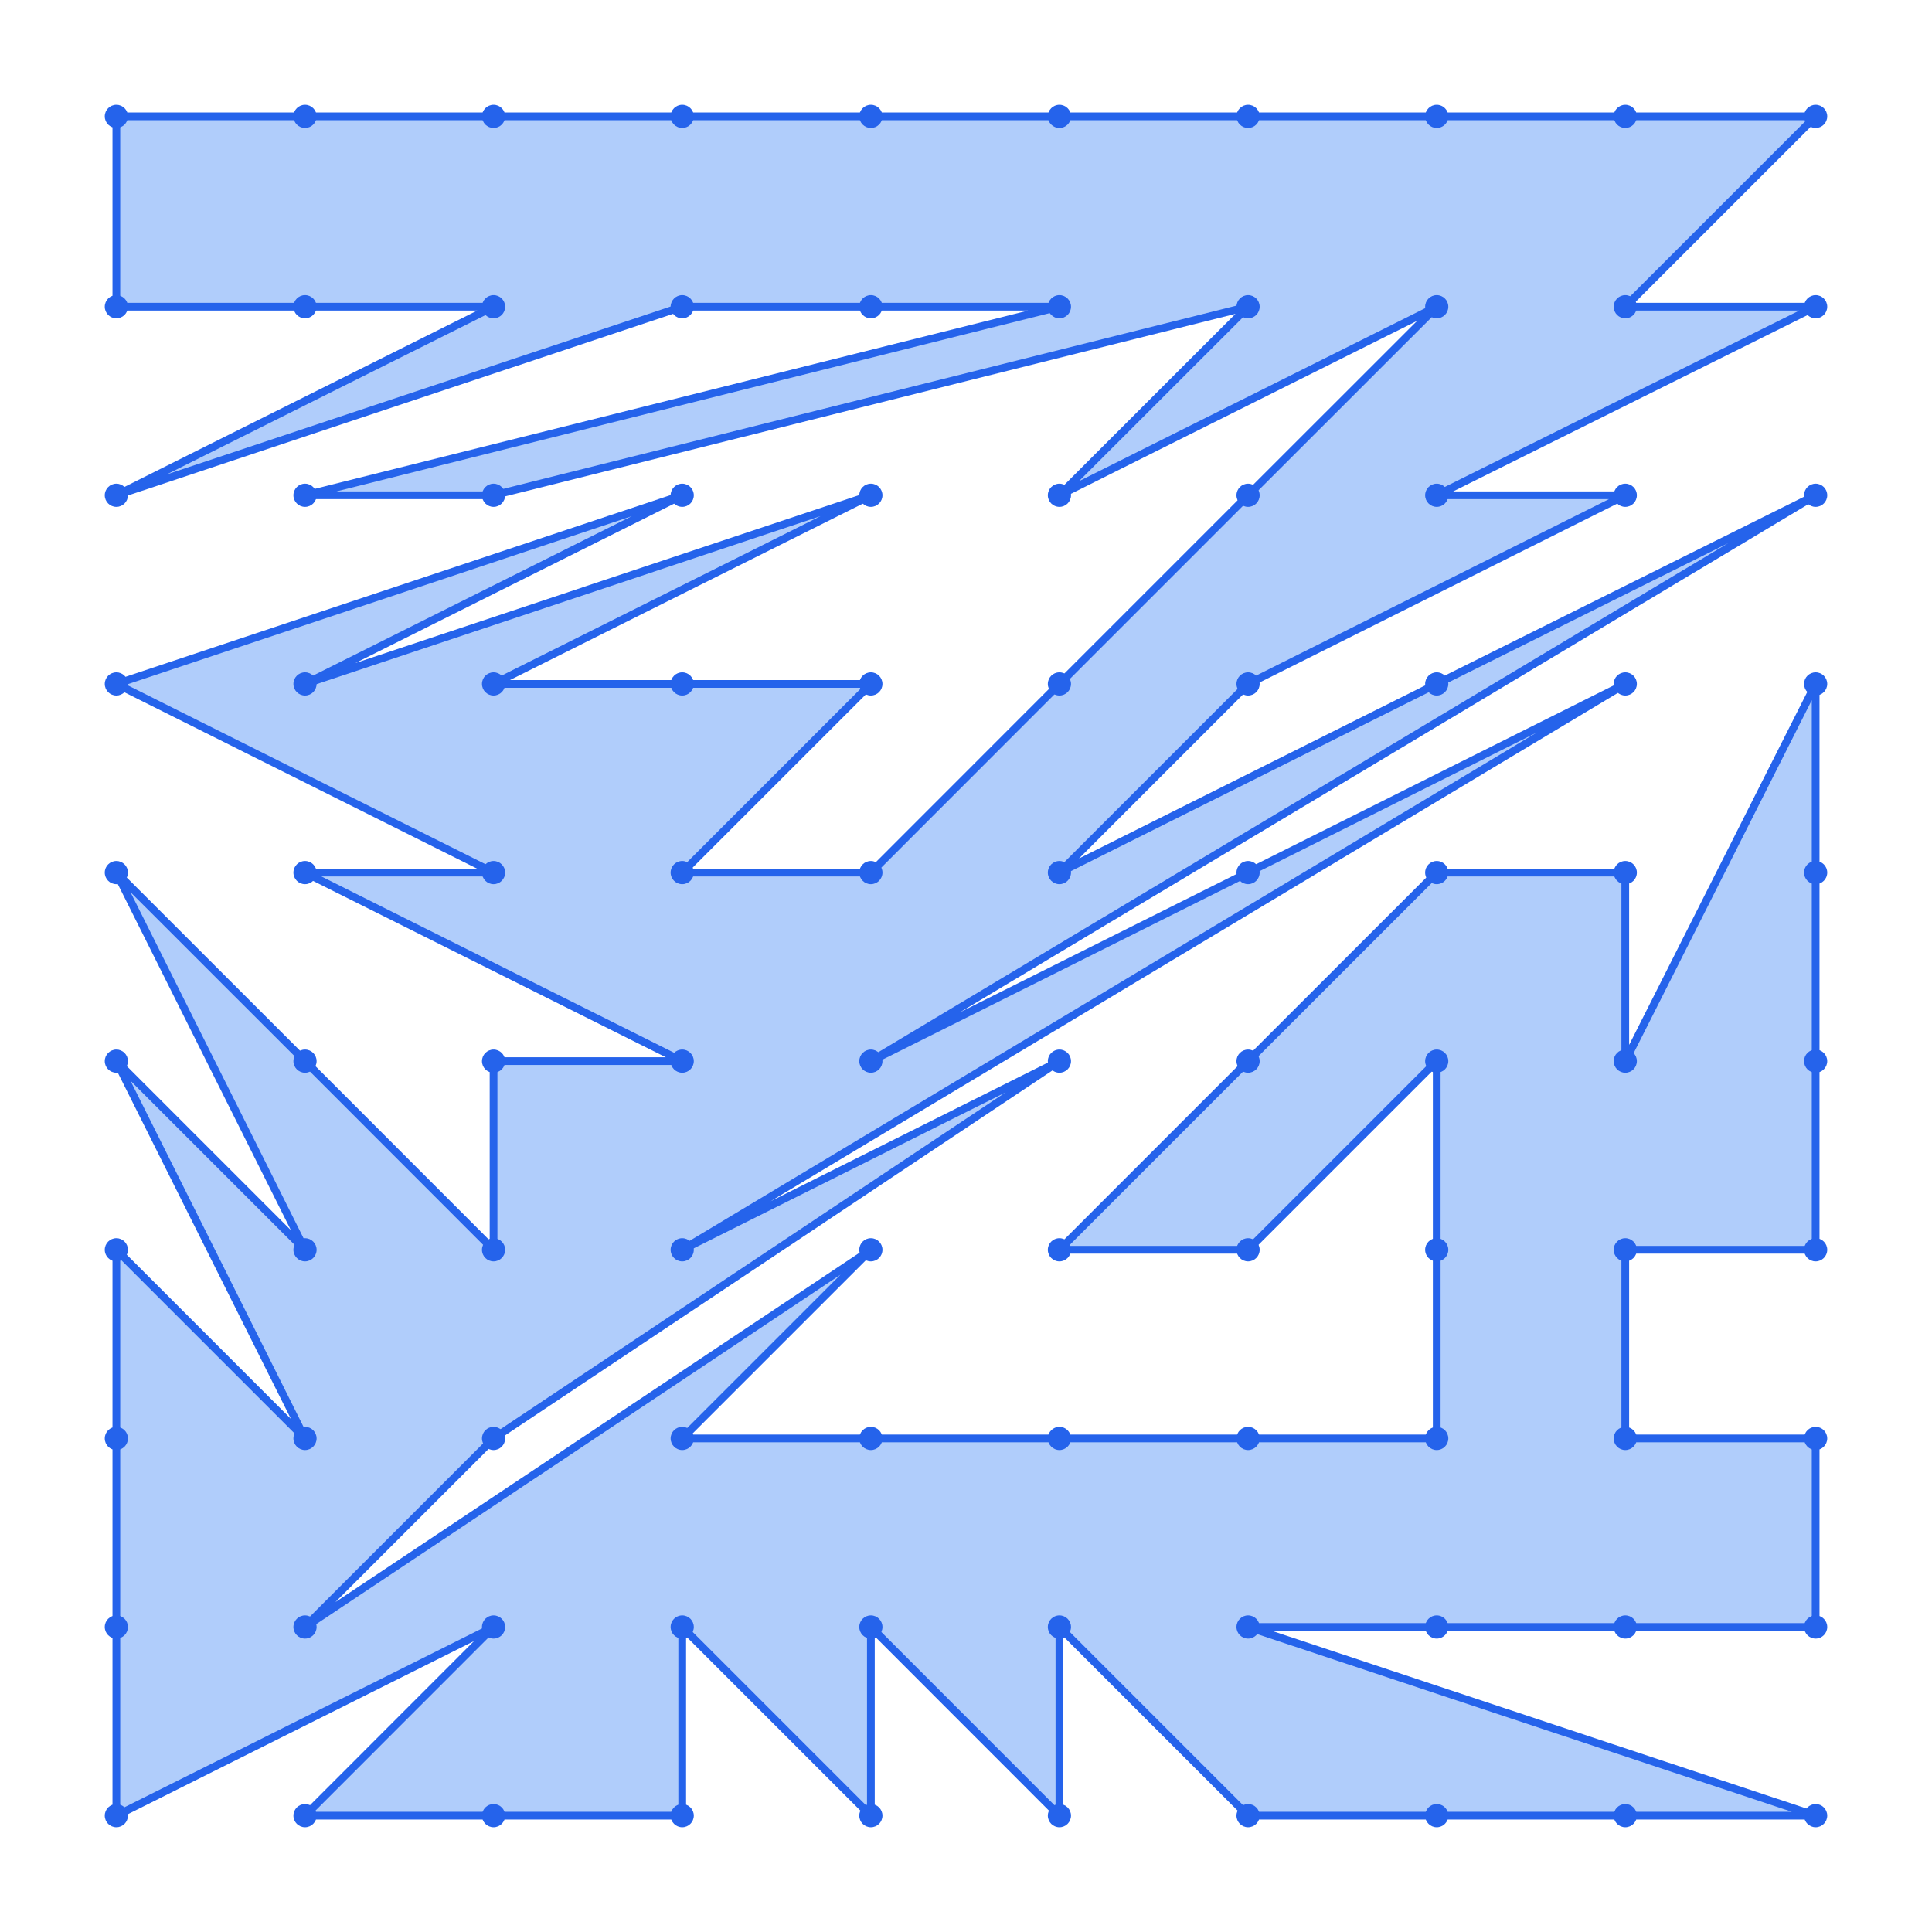
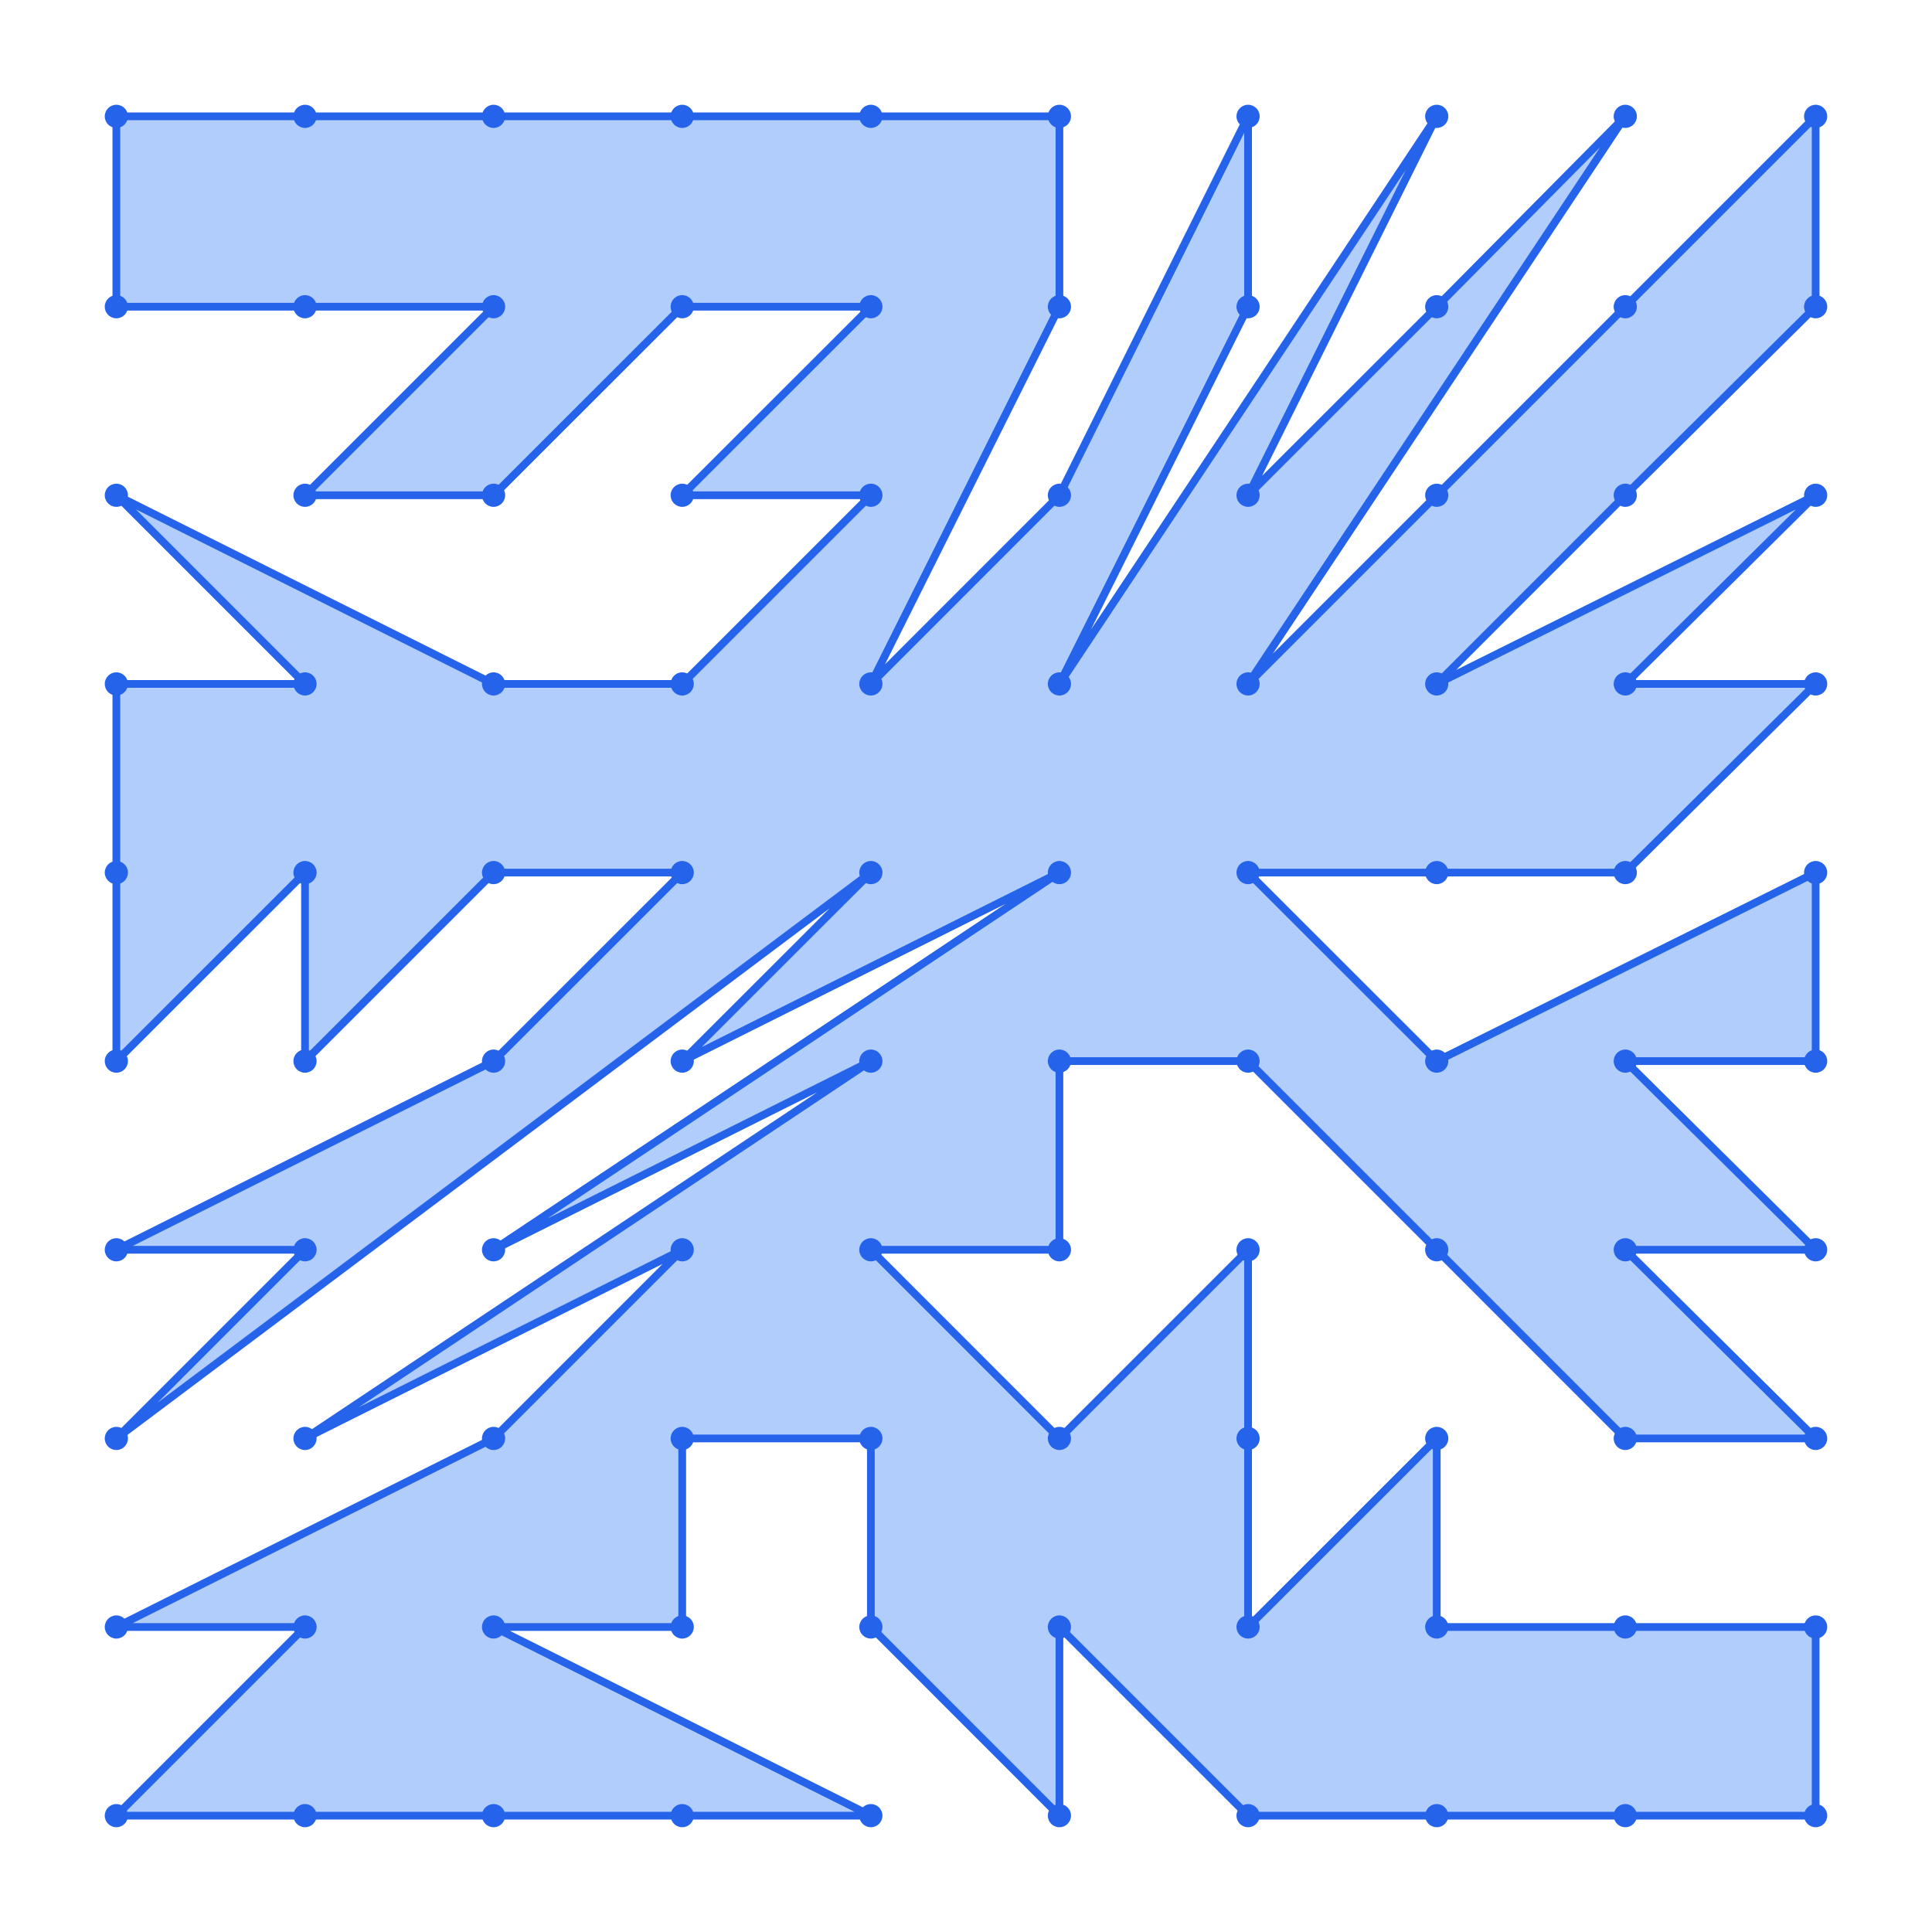
<svg xmlns="http://www.w3.org/2000/svg" width="2000" height="2000" viewBox="98.29 98.29 1803.42 1803.42">
-   <polygon points="559.0,1617.0 383.0,1793.1 559.0,1793.1 735.1,1793.1 735.1,1617.0 911.2,1793.1 911.2,1617.0 1087.2,1793.1 1087.2,1617.0 1263.3,1793.1 1439.4,1793.1 1615.4,1793.1 1793.1,1793.1 1263.3,1617.0 1439.4,1617.0 1615.4,1617.0 1793.1,1617.0 1793.1,1441.0 1615.4,1441.0 1615.4,1264.9 1793.1,1264.9 1793.1,1088.8 1793.1,912.8 1793.1,736.7 1615.4,1088.8 1615.4,912.8 1439.4,912.8 1263.3,1088.8 1087.2,1264.9 1263.3,1264.9 1439.4,1088.8 1439.4,1264.9 1439.4,1441.0 1263.3,1441.0 1087.2,1441.0 911.2,1441.0 735.1,1441.0 911.2,1264.9 383.0,1617.0 559.0,1441.0 1087.2,1088.8 735.1,1264.9 1615.4,736.7 1263.3,912.8 911.2,1088.8 1793.1,560.6 1439.4,736.7 1087.2,912.8 1263.3,736.7 1615.4,560.6 1439.4,560.6 1793.1,384.6 1615.4,384.6 1793.1,206.9 1615.4,206.9 1439.4,206.9 1263.3,206.9 1087.2,206.9 911.2,206.9 735.1,206.9 559.0,206.9 383.0,206.9 206.9,206.9 206.9,384.6 383.0,384.6 559.0,384.6 206.9,560.6 735.1,384.6 911.2,384.6 1087.2,384.6 383.0,560.6 559.0,560.6 1263.3,384.6 1087.2,560.6 1439.4,384.6 1263.3,560.6 1087.2,736.7 911.2,912.8 735.1,912.8 911.2,736.7 735.1,736.7 559.0,736.7 911.2,560.6 383.0,736.7 735.1,560.6 206.9,736.7 559.0,912.8 383.0,912.8 735.1,1088.8 559.0,1088.8 559.0,1264.9 383.0,1088.8 206.9,912.8 383.0,1264.9 206.9,1088.8 383.0,1441.0 206.9,1264.9 206.9,1441.0 206.9,1617.0 206.9,1793.1" fill="#3b82f666" fill-rule="nonzero" stroke="#2563eb" stroke-width="7.214" stroke-linejoin="round" />
-   <circle cx="559.0" cy="1617.0" r="10.82" fill="#2563eb" />
+   <polygon points="383.0,1793.1 559.0,1793.1 735.1,1793.1 911.2,1793.1 559.0,1617.0 735.1,1617.0 735.1,1441.0 911.2,1441.0 911.2,1617.0 1087.2,1793.1 1087.2,1617.0 1263.3,1793.1 1439.4,1793.1 1615.4,1793.1 1793.1,1793.1 1793.1,1617.0 1615.4,1617.0 1439.4,1617.0 1439.4,1441.0 1263.3,1617.0 1263.3,1441.0 1263.3,1264.9 1087.2,1441.0 911.2,1264.9 1087.2,1264.9 1087.2,1088.8 1263.3,1088.8 1439.4,1264.9 1615.4,1441.0 1793.1,1441.0 1615.4,1264.9 1793.1,1264.9 1615.4,1088.8 1793.1,1088.8 1793.1,912.8 1439.4,1088.8 1263.3,912.8 1439.4,912.8 1615.4,912.8 1793.1,736.7 1615.4,736.7 1793.1,560.6 1439.4,736.7 1615.4,560.6 1793.1,384.6 1793.1,206.9 1615.4,384.6 1439.4,560.6 1263.3,736.7 1615.4,206.9 1439.4,384.6 1263.3,560.6 1439.4,206.9 1087.2,736.7 1263.3,384.6 1263.3,206.9 1087.2,560.6 911.2,736.7 1087.2,384.6 1087.2,206.9 911.2,206.9 735.1,206.9 559.0,206.9 383.0,206.9 206.9,206.9 206.9,384.6 383.0,384.6 559.0,384.6 383.0,560.6 559.0,560.6 735.1,384.6 911.2,384.6 735.1,560.6 911.2,560.6 735.1,736.7 559.0,736.7 206.9,560.6 383.0,736.7 206.9,736.7 206.9,912.8 206.9,1088.8 383.0,912.8 383.0,1088.8 559.0,912.8 735.1,912.8 559.0,1088.8 206.9,1264.9 383.0,1264.9 206.9,1441.0 911.2,912.8 735.1,1088.8 1087.2,912.8 559.0,1264.9 911.2,1088.8 383.0,1441.0 735.1,1264.9 559.0,1441.0 206.9,1617.0 383.0,1617.0 206.9,1793.1" fill="#3b82f666" fill-rule="nonzero" stroke="#2563eb" stroke-width="7.214" stroke-linejoin="round" />
  <circle cx="383.0" cy="1793.1" r="10.82" fill="#2563eb" />
  <circle cx="559.0" cy="1793.1" r="10.82" fill="#2563eb" />
  <circle cx="735.1" cy="1793.1" r="10.82" fill="#2563eb" />
+   <circle cx="911.2" cy="1793.1" r="10.82" fill="#2563eb" />
+   <circle cx="559.0" cy="1617.0" r="10.82" fill="#2563eb" />
  <circle cx="735.1" cy="1617.0" r="10.82" fill="#2563eb" />
-   <circle cx="911.2" cy="1793.1" r="10.82" fill="#2563eb" />
+   <circle cx="735.1" cy="1441.0" r="10.82" fill="#2563eb" />
+   <circle cx="911.2" cy="1441.0" r="10.82" fill="#2563eb" />
  <circle cx="911.2" cy="1617.0" r="10.82" fill="#2563eb" />
  <circle cx="1087.2" cy="1793.1" r="10.82" fill="#2563eb" />
  <circle cx="1087.2" cy="1617.0" r="10.82" fill="#2563eb" />
  <circle cx="1263.3" cy="1793.1" r="10.82" fill="#2563eb" />
  <circle cx="1439.4" cy="1793.1" r="10.82" fill="#2563eb" />
  <circle cx="1615.4" cy="1793.1" r="10.82" fill="#2563eb" />
  <circle cx="1793.1" cy="1793.1" r="10.82" fill="#2563eb" />
+   <circle cx="1793.1" cy="1617.0" r="10.82" fill="#2563eb" />
+   <circle cx="1615.4" cy="1617.0" r="10.82" fill="#2563eb" />
+   <circle cx="1439.4" cy="1617.0" r="10.82" fill="#2563eb" />
+   <circle cx="1439.4" cy="1441.0" r="10.82" fill="#2563eb" />
  <circle cx="1263.3" cy="1617.0" r="10.82" fill="#2563eb" />
-   <circle cx="1439.4" cy="1617.0" r="10.82" fill="#2563eb" />
-   <circle cx="1615.4" cy="1617.0" r="10.82" fill="#2563eb" />
-   <circle cx="1793.1" cy="1617.0" r="10.82" fill="#2563eb" />
+   <circle cx="1263.3" cy="1441.0" r="10.82" fill="#2563eb" />
+   <circle cx="1263.3" cy="1264.9" r="10.82" fill="#2563eb" />
+   <circle cx="1087.2" cy="1441.0" r="10.82" fill="#2563eb" />
+   <circle cx="911.2" cy="1264.9" r="10.82" fill="#2563eb" />
+   <circle cx="1087.2" cy="1264.9" r="10.82" fill="#2563eb" />
+   <circle cx="1087.2" cy="1088.8" r="10.82" fill="#2563eb" />
+   <circle cx="1263.3" cy="1088.8" r="10.82" fill="#2563eb" />
+   <circle cx="1439.4" cy="1264.9" r="10.82" fill="#2563eb" />
+   <circle cx="1615.4" cy="1441.0" r="10.82" fill="#2563eb" />
  <circle cx="1793.1" cy="1441.0" r="10.82" fill="#2563eb" />
-   <circle cx="1615.4" cy="1441.0" r="10.82" fill="#2563eb" />
  <circle cx="1615.4" cy="1264.9" r="10.82" fill="#2563eb" />
  <circle cx="1793.1" cy="1264.9" r="10.82" fill="#2563eb" />
+   <circle cx="1615.4" cy="1088.8" r="10.82" fill="#2563eb" />
  <circle cx="1793.1" cy="1088.8" r="10.82" fill="#2563eb" />
  <circle cx="1793.1" cy="912.8" r="10.82" fill="#2563eb" />
+   <circle cx="1439.4" cy="1088.8" r="10.82" fill="#2563eb" />
+   <circle cx="1263.3" cy="912.8" r="10.82" fill="#2563eb" />
+   <circle cx="1439.4" cy="912.8" r="10.82" fill="#2563eb" />
+   <circle cx="1615.4" cy="912.8" r="10.82" fill="#2563eb" />
  <circle cx="1793.1" cy="736.7" r="10.82" fill="#2563eb" />
-   <circle cx="1615.4" cy="1088.8" r="10.82" fill="#2563eb" />
-   <circle cx="1615.4" cy="912.8" r="10.82" fill="#2563eb" />
-   <circle cx="1439.4" cy="912.8" r="10.82" fill="#2563eb" />
-   <circle cx="1263.3" cy="1088.8" r="10.82" fill="#2563eb" />
-   <circle cx="1087.2" cy="1264.9" r="10.82" fill="#2563eb" />
-   <circle cx="1263.3" cy="1264.9" r="10.82" fill="#2563eb" />
-   <circle cx="1439.4" cy="1088.8" r="10.82" fill="#2563eb" />
-   <circle cx="1439.4" cy="1264.9" r="10.82" fill="#2563eb" />
-   <circle cx="1439.4" cy="1441.0" r="10.82" fill="#2563eb" />
-   <circle cx="1263.3" cy="1441.0" r="10.82" fill="#2563eb" />
-   <circle cx="1087.2" cy="1441.0" r="10.82" fill="#2563eb" />
-   <circle cx="911.2" cy="1441.0" r="10.82" fill="#2563eb" />
-   <circle cx="735.1" cy="1441.0" r="10.82" fill="#2563eb" />
-   <circle cx="911.2" cy="1264.9" r="10.82" fill="#2563eb" />
-   <circle cx="383.0" cy="1617.0" r="10.82" fill="#2563eb" />
-   <circle cx="559.0" cy="1441.0" r="10.82" fill="#2563eb" />
-   <circle cx="1087.2" cy="1088.8" r="10.82" fill="#2563eb" />
-   <circle cx="735.1" cy="1264.9" r="10.82" fill="#2563eb" />
  <circle cx="1615.4" cy="736.7" r="10.82" fill="#2563eb" />
-   <circle cx="1263.3" cy="912.8" r="10.82" fill="#2563eb" />
-   <circle cx="911.2" cy="1088.8" r="10.82" fill="#2563eb" />
  <circle cx="1793.1" cy="560.6" r="10.82" fill="#2563eb" />
  <circle cx="1439.4" cy="736.7" r="10.82" fill="#2563eb" />
-   <circle cx="1087.2" cy="912.8" r="10.82" fill="#2563eb" />
+   <circle cx="1615.4" cy="560.6" r="10.82" fill="#2563eb" />
+   <circle cx="1793.1" cy="384.6" r="10.82" fill="#2563eb" />
+   <circle cx="1793.1" cy="206.9" r="10.82" fill="#2563eb" />
+   <circle cx="1615.4" cy="384.6" r="10.82" fill="#2563eb" />
+   <circle cx="1439.4" cy="560.6" r="10.82" fill="#2563eb" />
  <circle cx="1263.3" cy="736.7" r="10.82" fill="#2563eb" />
-   <circle cx="1615.4" cy="560.6" r="10.82" fill="#2563eb" />
-   <circle cx="1439.4" cy="560.6" r="10.82" fill="#2563eb" />
-   <circle cx="1793.1" cy="384.6" r="10.82" fill="#2563eb" />
-   <circle cx="1615.4" cy="384.6" r="10.82" fill="#2563eb" />
-   <circle cx="1793.1" cy="206.9" r="10.82" fill="#2563eb" />
  <circle cx="1615.4" cy="206.9" r="10.82" fill="#2563eb" />
+   <circle cx="1439.4" cy="384.6" r="10.82" fill="#2563eb" />
+   <circle cx="1263.3" cy="560.6" r="10.82" fill="#2563eb" />
  <circle cx="1439.4" cy="206.9" r="10.82" fill="#2563eb" />
+   <circle cx="1087.2" cy="736.7" r="10.82" fill="#2563eb" />
+   <circle cx="1263.3" cy="384.6" r="10.82" fill="#2563eb" />
  <circle cx="1263.3" cy="206.9" r="10.82" fill="#2563eb" />
+   <circle cx="1087.2" cy="560.6" r="10.82" fill="#2563eb" />
+   <circle cx="911.2" cy="736.7" r="10.82" fill="#2563eb" />
+   <circle cx="1087.2" cy="384.6" r="10.82" fill="#2563eb" />
  <circle cx="1087.2" cy="206.9" r="10.82" fill="#2563eb" />
  <circle cx="911.2" cy="206.9" r="10.82" fill="#2563eb" />
  <circle cx="735.1" cy="206.9" r="10.82" fill="#2563eb" />
  <circle cx="559.0" cy="206.9" r="10.82" fill="#2563eb" />
  <circle cx="383.0" cy="206.9" r="10.82" fill="#2563eb" />
  <circle cx="206.9" cy="206.9" r="10.82" fill="#2563eb" />
  <circle cx="206.9" cy="384.6" r="10.82" fill="#2563eb" />
  <circle cx="383.0" cy="384.6" r="10.82" fill="#2563eb" />
  <circle cx="559.0" cy="384.6" r="10.82" fill="#2563eb" />
-   <circle cx="206.9" cy="560.6" r="10.82" fill="#2563eb" />
+   <circle cx="383.0" cy="560.6" r="10.82" fill="#2563eb" />
+   <circle cx="559.0" cy="560.6" r="10.82" fill="#2563eb" />
  <circle cx="735.1" cy="384.6" r="10.82" fill="#2563eb" />
  <circle cx="911.2" cy="384.6" r="10.82" fill="#2563eb" />
-   <circle cx="1087.2" cy="384.6" r="10.82" fill="#2563eb" />
-   <circle cx="383.0" cy="560.6" r="10.82" fill="#2563eb" />
-   <circle cx="559.0" cy="560.6" r="10.82" fill="#2563eb" />
-   <circle cx="1263.3" cy="384.6" r="10.82" fill="#2563eb" />
-   <circle cx="1087.2" cy="560.6" r="10.82" fill="#2563eb" />
-   <circle cx="1439.4" cy="384.6" r="10.82" fill="#2563eb" />
-   <circle cx="1263.3" cy="560.6" r="10.82" fill="#2563eb" />
-   <circle cx="1087.2" cy="736.7" r="10.82" fill="#2563eb" />
-   <circle cx="911.2" cy="912.8" r="10.82" fill="#2563eb" />
-   <circle cx="735.1" cy="912.8" r="10.82" fill="#2563eb" />
-   <circle cx="911.2" cy="736.7" r="10.82" fill="#2563eb" />
+   <circle cx="735.1" cy="560.6" r="10.82" fill="#2563eb" />
+   <circle cx="911.2" cy="560.6" r="10.82" fill="#2563eb" />
  <circle cx="735.1" cy="736.7" r="10.82" fill="#2563eb" />
  <circle cx="559.0" cy="736.7" r="10.82" fill="#2563eb" />
-   <circle cx="911.2" cy="560.6" r="10.82" fill="#2563eb" />
+   <circle cx="206.9" cy="560.6" r="10.82" fill="#2563eb" />
  <circle cx="383.0" cy="736.7" r="10.82" fill="#2563eb" />
-   <circle cx="735.1" cy="560.6" r="10.82" fill="#2563eb" />
  <circle cx="206.9" cy="736.7" r="10.82" fill="#2563eb" />
+   <circle cx="206.9" cy="912.8" r="10.82" fill="#2563eb" />
+   <circle cx="206.9" cy="1088.8" r="10.82" fill="#2563eb" />
+   <circle cx="383.0" cy="912.8" r="10.82" fill="#2563eb" />
+   <circle cx="383.0" cy="1088.8" r="10.82" fill="#2563eb" />
  <circle cx="559.0" cy="912.8" r="10.82" fill="#2563eb" />
-   <circle cx="383.0" cy="912.8" r="10.82" fill="#2563eb" />
+   <circle cx="735.1" cy="912.8" r="10.82" fill="#2563eb" />
+   <circle cx="559.0" cy="1088.8" r="10.82" fill="#2563eb" />
+   <circle cx="206.9" cy="1264.9" r="10.82" fill="#2563eb" />
+   <circle cx="383.0" cy="1264.9" r="10.82" fill="#2563eb" />
+   <circle cx="206.9" cy="1441.0" r="10.82" fill="#2563eb" />
+   <circle cx="911.2" cy="912.8" r="10.82" fill="#2563eb" />
  <circle cx="735.1" cy="1088.8" r="10.82" fill="#2563eb" />
-   <circle cx="559.0" cy="1088.8" r="10.82" fill="#2563eb" />
+   <circle cx="1087.2" cy="912.8" r="10.82" fill="#2563eb" />
  <circle cx="559.0" cy="1264.9" r="10.82" fill="#2563eb" />
-   <circle cx="383.0" cy="1088.8" r="10.82" fill="#2563eb" />
-   <circle cx="206.9" cy="912.8" r="10.82" fill="#2563eb" />
-   <circle cx="383.0" cy="1264.9" r="10.82" fill="#2563eb" />
-   <circle cx="206.9" cy="1088.8" r="10.82" fill="#2563eb" />
+   <circle cx="911.2" cy="1088.8" r="10.82" fill="#2563eb" />
  <circle cx="383.0" cy="1441.0" r="10.82" fill="#2563eb" />
-   <circle cx="206.9" cy="1264.9" r="10.82" fill="#2563eb" />
-   <circle cx="206.9" cy="1441.0" r="10.82" fill="#2563eb" />
+   <circle cx="735.1" cy="1264.9" r="10.82" fill="#2563eb" />
+   <circle cx="559.0" cy="1441.0" r="10.82" fill="#2563eb" />
  <circle cx="206.9" cy="1617.0" r="10.82" fill="#2563eb" />
+   <circle cx="383.0" cy="1617.0" r="10.82" fill="#2563eb" />
  <circle cx="206.9" cy="1793.1" r="10.82" fill="#2563eb" />
</svg>
